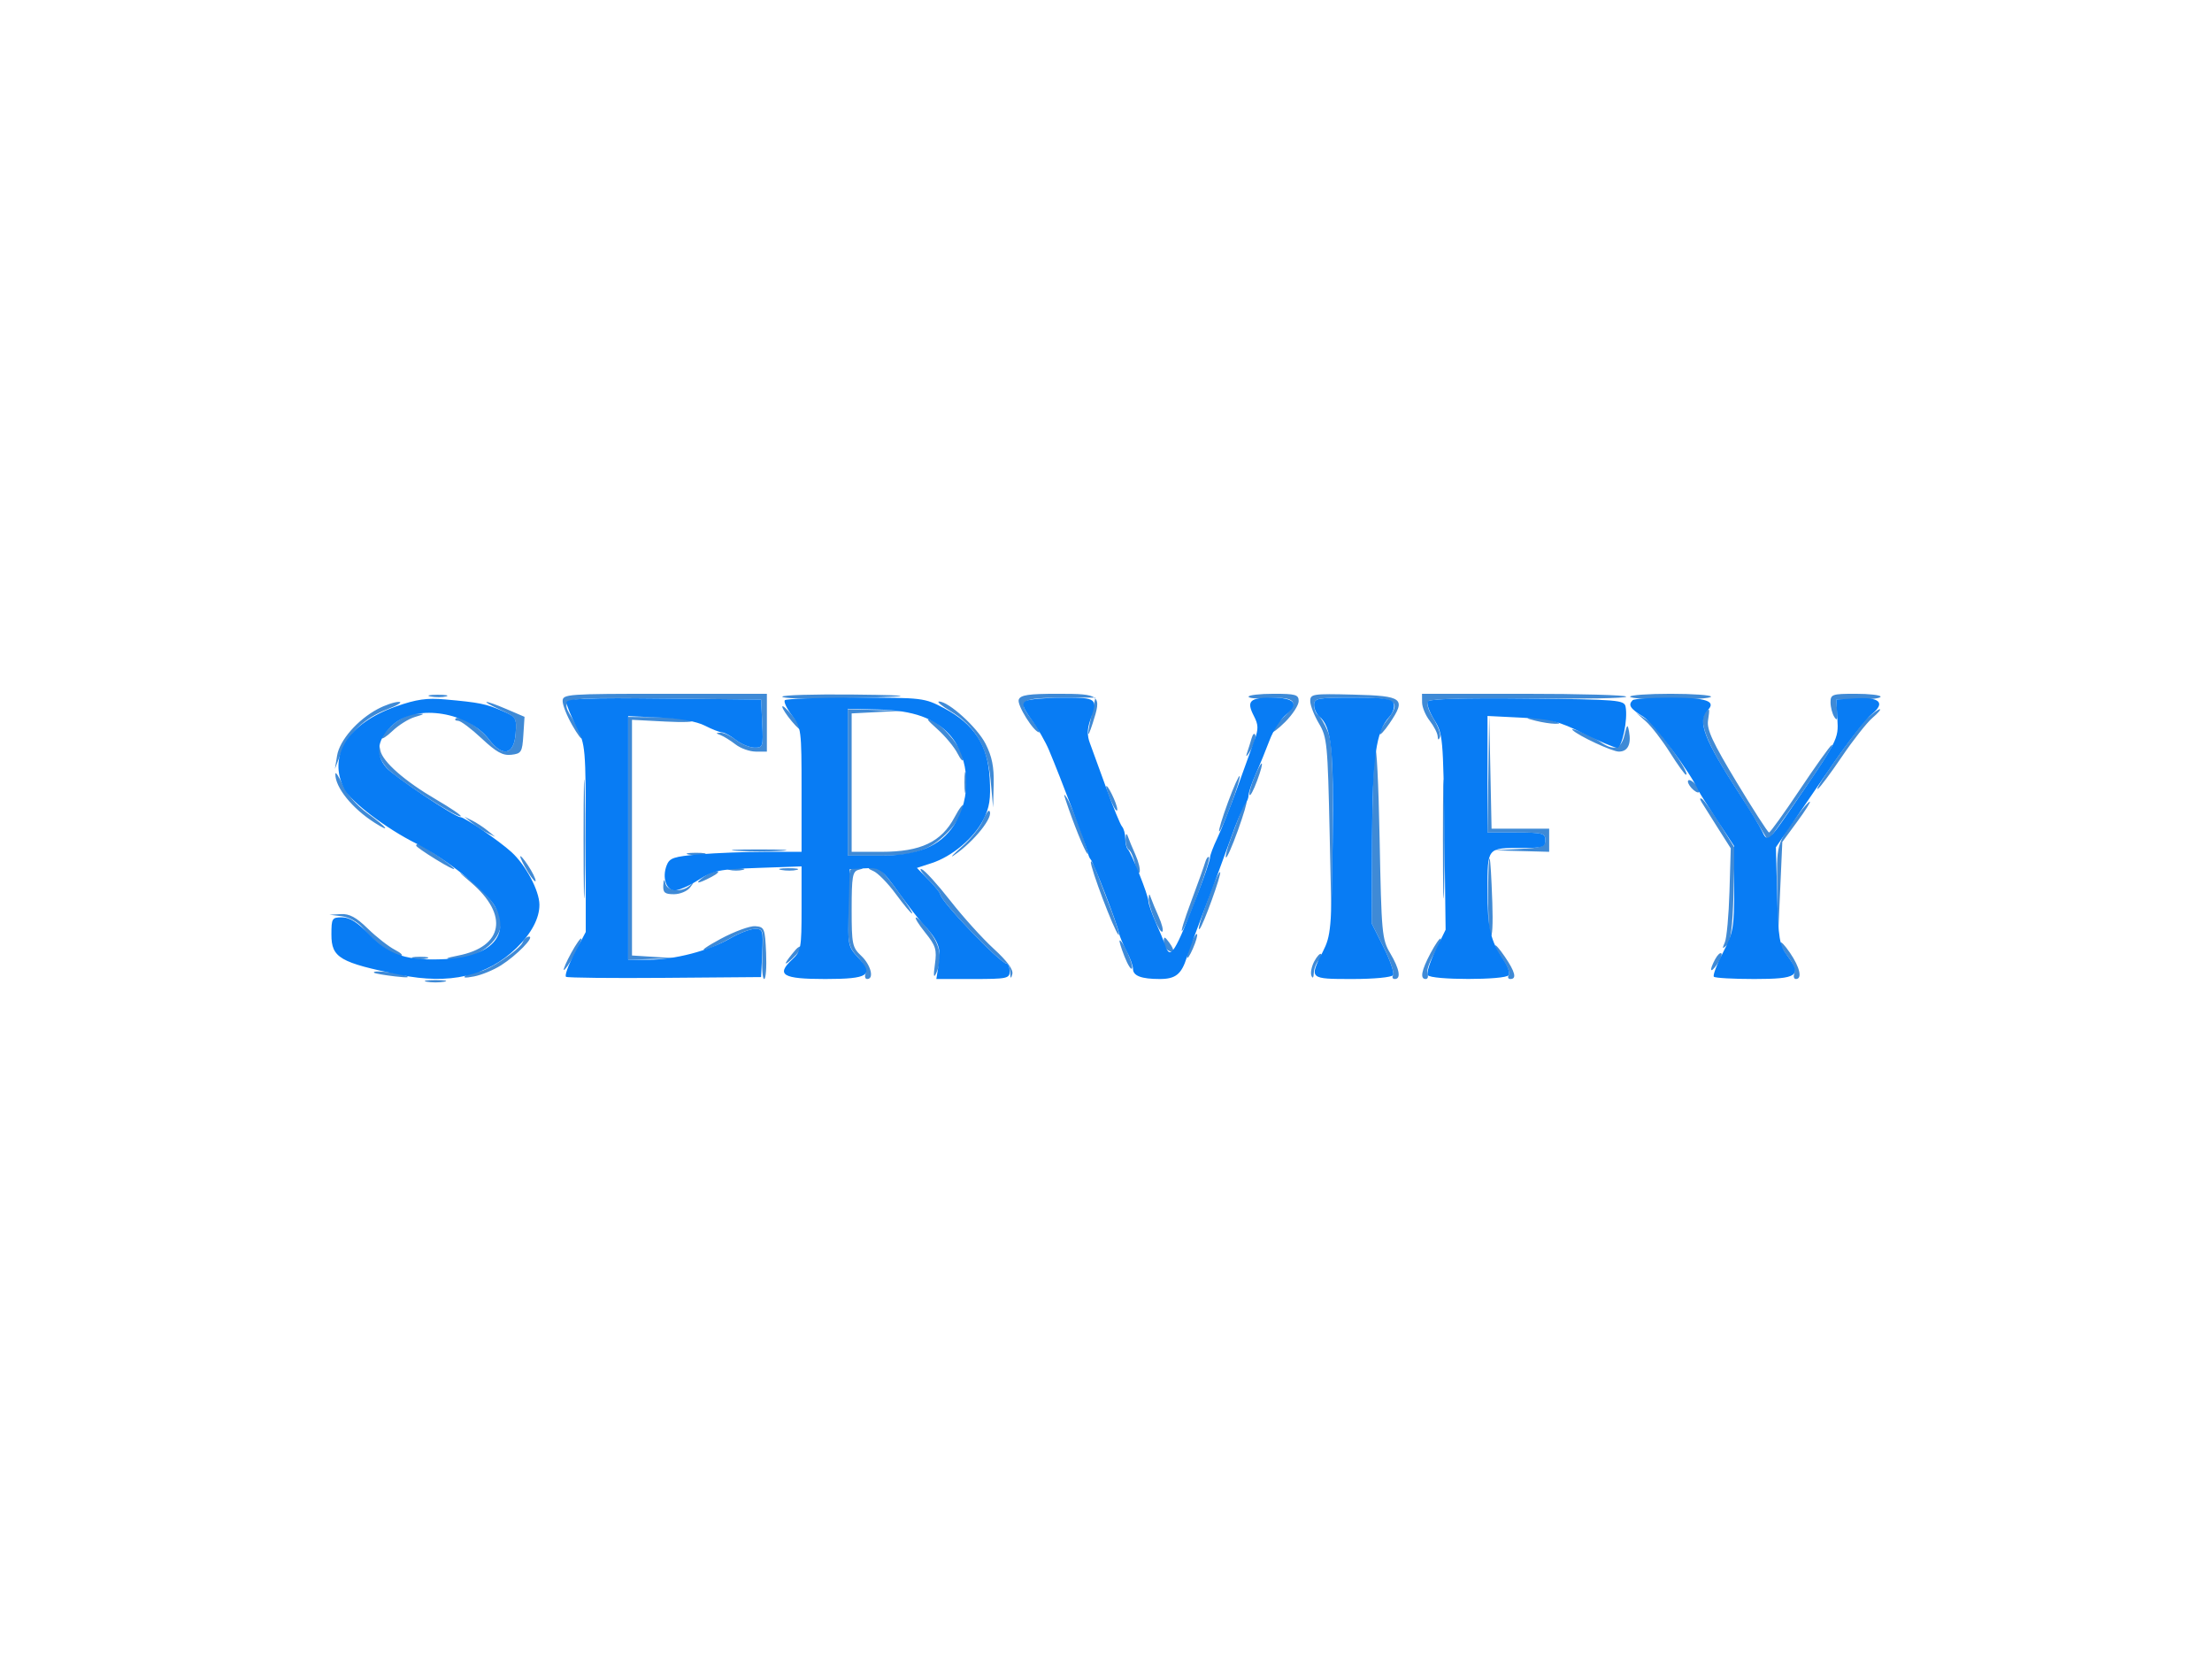
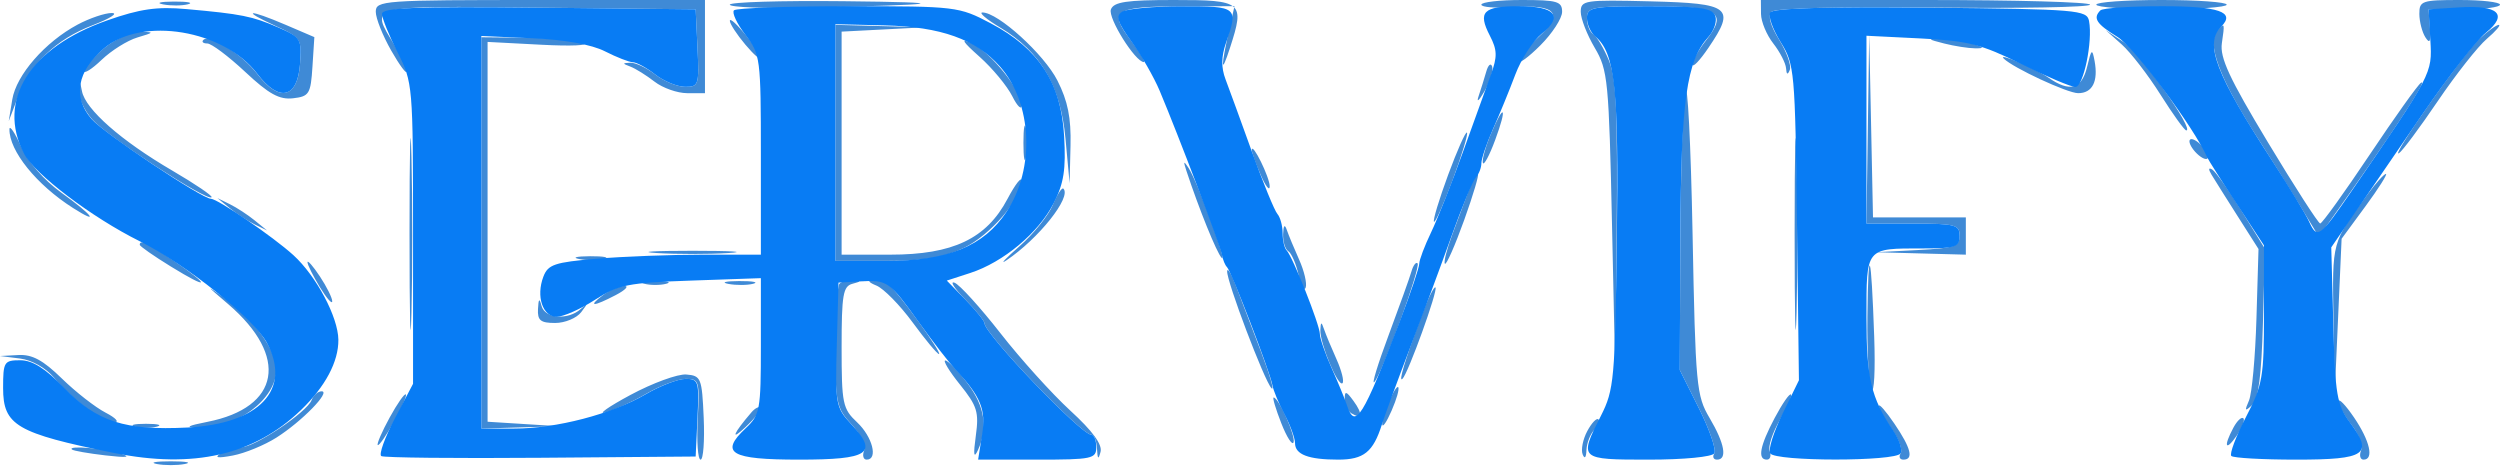
- <svg xmlns="http://www.w3.org/2000/svg" width="574" height="435" viewBox="0 0 574 435" version="1.1">
+ <svg xmlns="http://www.w3.org/2000/svg" version="1.1" viewBox="85.5 180 402.5 74.88">
  <path d="M 111.762 180.707 C 113.006 180.946, 114.806 180.937, 115.762 180.687 C 116.718 180.437, 115.700 180.241, 113.500 180.252 C 111.300 180.263, 110.518 180.468, 111.762 180.707 M 146 181.898 C 146 182.942, 147.120 185.754, 148.488 188.148 C 149.856 190.542, 150.980 192.050, 150.984 191.500 C 150.989 190.950, 150.094 189.027, 148.996 187.226 C 145.048 180.750, 144.322 180.937, 172.250 181.233 L 197.500 181.500 197.798 187.750 C 198.081 193.695, 197.983 193.999, 195.798 193.978 C 194.534 193.966, 192.375 193.076, 191 192 C 189.625 190.924, 187.825 190.070, 187 190.101 C 185.667 190.152, 185.667 190.221, 187 190.728 C 187.825 191.042, 189.573 192.131, 190.885 193.149 C 192.197 194.167, 194.559 195, 196.135 195 L 199 195 199 187.500 L 199 180 172.500 180 C 147.142 180, 146 180.082, 146 181.898 M 202.998 180.750 C 202.997 181.162, 208.510 181.383, 215.248 181.239 C 237.572 180.764, 239.730 180.388, 221.250 180.193 C 211.213 180.087, 202.999 180.338, 202.998 180.750 M 264.358 181.510 C 263.834 182.874, 268.293 190, 269.670 190 C 269.982 190, 268.999 188.376, 267.485 186.392 C 263.911 181.705, 264.956 181.035, 275.875 181.015 L 284.250 181 283.519 184.250 C 282.012 190.952, 282.025 192.343, 283.550 187.636 C 285.924 180.312, 285.555 180, 274.500 180 C 266.894 180, 264.819 180.309, 264.358 181.510 M 323.999 180.750 C 323.999 181.162, 326.293 181.341, 329.096 181.147 C 336.048 180.665, 337.344 182.179, 333.211 185.955 C 331.445 187.568, 330 189.318, 330 189.844 C 330 190.370, 331.575 189.225, 333.500 187.300 C 335.425 185.375, 337 182.945, 337 181.900 C 337 180.228, 336.219 180, 330.500 180 C 326.925 180, 324 180.338, 323.999 180.750 M 340 181.910 C 340 182.997, 341.012 185.599, 342.250 187.693 C 344.375 191.289, 344.530 192.885, 345.041 216.500 L 345.582 241.500 345.791 217.372 C 345.959 197.939, 345.711 192.553, 344.515 189.691 C 343.698 187.736, 342.573 185.854, 342.015 185.509 C 341.457 185.164, 341 184.009, 341 182.941 C 341 181.149, 341.768 181, 351.031 181 C 362.281 181, 363.777 181.925, 360.096 186.605 C 358.943 188.071, 358 189.763, 358 190.367 C 358 190.970, 359.154 189.766, 360.565 187.689 C 364.969 181.208, 364.137 180.542, 351.238 180.217 C 340.618 179.950, 340 180.043, 340 181.910 M 369.022 182.250 C 369.034 183.488, 369.924 185.625, 371 187 C 372.076 188.375, 373.001 190.175, 373.057 191 C 373.126 192.028, 373.316 192.108, 373.662 191.252 C 373.939 190.565, 373.171 188.395, 371.956 186.429 C 370.543 184.142, 370.093 182.507, 370.707 181.893 C 371.287 181.313, 381.667 181.045, 396.835 181.216 C 410.677 181.372, 422.001 181.162, 422.001 180.750 C 422 180.338, 410.075 180, 395.500 180 L 369 180 369.022 182.250 M 423 180.750 C 423 181.162, 427.725 181.500, 433.500 181.500 C 439.275 181.500, 444 181.162, 444 180.750 C 444 180.338, 439.275 180, 433.500 180 C 427.725 180, 423 180.338, 423 180.750 M 475.015 182.250 C 475.024 183.488, 475.460 185.175, 475.984 186 C 476.694 187.117, 476.882 186.735, 476.719 184.500 L 476.500 181.500 482.252 181.500 C 485.415 181.500, 488.003 181.162, 488.002 180.750 C 488.001 180.338, 485.075 180, 481.500 180 C 475.421 180, 475.001 180.146, 475.015 182.250 M 98 183.958 C 92.755 186.760, 88.116 192.079, 87.474 196.027 L 86.908 199.500 88.375 195.637 C 90.419 190.255, 94.497 186.338, 100.437 184.052 C 103.222 182.981, 104.600 182.101, 103.500 182.096 C 102.400 182.092, 99.925 182.930, 98 183.958 M 129.804 184.146 C 133.978 186.063, 134.100 186.251, 133.804 190.312 C 133.404 195.816, 130.467 196.524, 126.969 191.960 C 124.497 188.734, 119.256 185.411, 118.240 186.426 C 117.925 186.742, 118.211 187, 118.876 187 C 119.541 187, 122.286 189.058, 124.975 191.573 C 128.799 195.151, 130.477 196.076, 132.682 195.823 C 135.282 195.525, 135.524 195.131, 135.805 190.738 L 136.111 185.976 131.472 183.988 C 125.496 181.427, 124.160 181.553, 129.804 184.146 M 246.585 184.468 C 253.035 188.334, 256.262 193.845, 257.045 202.330 L 257.707 209.500 257.853 203.462 C 257.962 198.970, 257.424 196.285, 255.750 192.976 C 253.609 188.743, 246.170 181.989, 243.672 182.009 C 243.028 182.015, 244.338 183.121, 246.585 184.468 M 203.005 183.356 C 203.002 183.826, 204.125 185.548, 205.500 187.182 C 206.875 188.816, 207.984 189.781, 207.964 189.327 C 207.915 188.192, 203.011 182.288, 203.005 183.356 M 220 203 L 220 222 228.184 222 C 234.463 222, 237.382 221.509, 240.721 219.893 C 244.957 217.842, 250 211.982, 250 209.111 C 250 208.327, 248.964 209.645, 247.697 212.040 C 244.315 218.435, 238.919 221, 228.843 221 L 221 221 221 203.046 L 221 185.091 227.750 184.742 L 234.500 184.392 227.250 184.196 L 220 184 220 203 M 442.667 184.667 C 440.571 186.762, 442.740 192.598, 449.479 203 C 451.083 205.475, 453.843 209.885, 455.613 212.800 L 458.831 218.101 460.471 215.800 C 470.515 201.717, 476.570 192.529, 475.285 193.324 C 474.792 193.628, 471.062 198.855, 466.996 204.939 C 462.929 211.022, 459.354 215.991, 459.051 215.981 C 458.748 215.970, 454.965 210.098, 450.644 202.931 C 444.423 192.612, 442.878 189.286, 443.221 186.950 C 443.689 183.761, 443.666 183.667, 442.667 184.667 M 484.691 186.250 C 482.080 188.676, 470.141 205.649, 471.741 204.660 C 472.272 204.332, 475.080 200.562, 477.981 196.282 C 480.882 192.002, 484.435 187.490, 485.878 186.255 C 487.320 185.020, 488.188 184.008, 487.806 184.005 C 487.424 184.002, 486.022 185.012, 484.691 186.250 M 102.241 187.777 C 100.449 189.275, 98.986 190.922, 98.991 191.437 C 98.996 191.952, 100.284 191.144, 101.854 189.640 C 103.424 188.136, 106.012 186.515, 107.604 186.038 C 110.374 185.210, 110.391 185.169, 108 185.113 C 106.625 185.080, 104.033 186.279, 102.241 187.777 M 427.110 187.167 C 428.546 188.450, 431.353 192.088, 433.348 195.250 C 435.343 198.412, 437.207 201, 437.491 201 C 438.873 201, 430.115 188.585, 427.500 186.839 L 424.500 184.835 427.110 187.167 M 163 217.500 L 163 249 169.250 248.811 L 175.500 248.622 169.750 248.261 L 164 247.900 164 217.325 L 164 186.749 172.693 187.205 C 177.475 187.456, 180.512 187.319, 179.443 186.901 C 178.374 186.483, 174.238 186.109, 170.250 186.070 L 163 186 163 217.500 M 243.237 189.166 C 245.293 191, 247.652 193.850, 248.481 195.500 C 249.310 197.150, 249.990 197.785, 249.994 196.911 C 250.003 194.632, 244.943 188.352, 242 186.990 C 240.086 186.103, 240.376 186.613, 243.237 189.166 M 386.221 200.750 L 386 216 393.500 216 C 400.275 216, 401 216.189, 401 217.954 C 401 219.666, 400.161 219.952, 394.250 220.258 L 387.500 220.608 394.750 220.804 L 402 221 402 218 L 402 215 394.527 215 L 387.053 215 386.748 200.250 L 386.442 185.500 386.221 200.750 M 398.500 187 C 400.150 187.420, 402.400 187.772, 403.500 187.782 C 405.067 187.797, 404.959 187.627, 403 187 C 401.625 186.560, 399.375 186.208, 398 186.218 C 395.754 186.235, 395.805 186.314, 398.500 187 M 421.526 190.750 C 420.666 194.352, 418.732 194.901, 415.322 192.513 C 413.191 191.021, 407.069 188.402, 408.084 189.418 C 409.586 190.919, 418.358 195, 420.084 195 C 422.378 195, 423.338 193.122, 422.730 189.823 C 422.350 187.759, 422.216 187.863, 421.526 190.750 M 324.789 191.526 C 324.480 192.612, 323.922 194.400, 323.550 195.500 C 323.177 196.600, 323.605 196.236, 324.500 194.690 C 325.395 193.145, 325.952 191.356, 325.739 190.716 C 325.525 190.075, 325.098 190.440, 324.789 191.526 M 356.825 194.502 C 356.453 196.154, 356.101 206.965, 356.042 218.528 L 355.936 239.552 359.037 245.759 C 360.743 249.173, 361.856 252.424, 361.511 252.983 C 361.165 253.542, 361.359 254, 361.941 254 C 363.636 254, 363.175 251.410, 360.750 247.307 C 358.613 243.691, 358.475 242.196, 358 217.500 C 357.725 203.200, 357.196 192.851, 356.825 194.502 M 98.137 194.500 C 98.063 195.600, 99.039 197.705, 100.305 199.178 C 102.613 201.860, 118.859 212.474, 119.570 211.763 C 119.778 211.555, 116.922 209.618, 113.224 207.457 C 105.003 202.654, 99.266 197.612, 98.698 194.689 C 98.316 192.725, 98.259 192.705, 98.137 194.500 M 151.434 217.500 C 151.433 231.250, 151.574 237.014, 151.747 230.308 C 151.919 223.603, 151.920 212.353, 151.748 205.308 C 151.576 198.264, 151.434 203.750, 151.434 217.500 M 374.434 217.500 C 374.433 231.250, 374.574 237.014, 374.747 230.308 C 374.919 223.603, 374.920 212.353, 374.748 205.308 C 374.576 198.264, 374.434 203.750, 374.434 217.500 M 325.490 201.679 C 324.644 203.702, 324.083 205.749, 324.243 206.228 C 324.402 206.706, 325.291 205.051, 326.218 202.549 C 328.233 197.112, 327.676 196.447, 325.490 201.679 M 250.272 203 C 250.272 205.475, 250.467 206.488, 250.706 205.250 C 250.944 204.012, 250.944 201.988, 250.706 200.750 C 250.467 199.512, 250.272 200.525, 250.272 203 M 87.022 200.800 C 86.963 204.278, 91.376 209.751, 97.250 213.483 C 101.669 216.290, 100.415 214.637, 95.387 211.026 C 92.584 209.013, 90.042 206.102, 88.909 203.607 C 87.883 201.348, 87.034 200.085, 87.022 200.800 M 318.650 208.150 C 317.192 212.100, 316.165 215.499, 316.370 215.703 C 316.574 215.907, 317.937 212.846, 319.400 208.900 C 320.863 204.954, 321.889 201.555, 321.680 201.347 C 321.472 201.139, 320.108 204.200, 318.650 208.150 M 438 202.755 C 438 203.305, 438.675 204.315, 439.500 205 C 440.337 205.694, 441 205.803, 441 205.245 C 441 204.695, 440.325 203.685, 439.500 203 C 438.663 202.306, 438 202.197, 438 202.755 M 287.035 204.135 C 287.016 204.485, 287.657 206.285, 288.461 208.135 C 289.264 209.986, 289.923 210.825, 289.925 210 C 289.929 208.559, 287.108 202.834, 287.035 204.135 M 276.511 207.500 C 278.550 213.665, 281.367 220.629, 282.172 221.499 C 283.251 222.663, 278.331 209.289, 276.849 207.026 C 276.063 205.826, 275.990 205.928, 276.511 207.500 M 441.539 208.095 C 442.005 208.868, 443.901 211.883, 445.753 214.795 L 449.120 220.091 448.788 231.295 C 448.606 237.458, 448.062 243.400, 447.581 244.500 C 446.845 246.182, 446.928 246.294, 448.103 245.203 C 449.107 244.270, 449.594 240.557, 449.833 231.988 L 450.166 220.070 446.412 213.989 C 444.347 210.644, 442.216 207.633, 441.675 207.299 C 441.069 206.925, 441.017 207.231, 441.539 208.095 M 321.934 210.750 C 321.374 212.262, 320.196 215.423, 319.314 217.772 C 318.433 220.122, 317.900 222.234, 318.132 222.465 C 318.363 222.696, 319.757 219.536, 321.229 215.443 C 322.701 211.349, 323.691 208, 323.428 208 C 323.166 208, 322.493 209.238, 321.934 210.750 M 466.705 211.250 C 460.866 219.168, 460.988 218.720, 461.191 231.473 L 461.382 243.500 461.941 230.968 L 462.500 218.436 466.335 213.218 C 468.445 210.348, 469.930 208, 469.636 208 C 469.342 208, 468.023 209.463, 466.705 211.250 M 255.002 212.995 C 254.305 214.678, 251.882 217.680, 249.617 219.666 C 247.353 221.652, 246.400 222.674, 247.500 221.936 C 252.718 218.437, 258.062 211.728, 256.708 210.375 C 256.467 210.133, 255.699 211.313, 255.002 212.995 M 122.500 213.518 C 123.600 214.414, 125.400 215.588, 126.500 216.128 L 128.500 217.110 126.500 215.482 C 125.400 214.586, 123.600 213.412, 122.500 212.872 L 120.500 211.890 122.500 213.518 M 292.079 217.691 C 292.036 218.896, 292.415 220.139, 292.923 220.452 C 293.431 220.766, 294.173 222.480, 294.573 224.261 C 294.973 226.043, 295.488 226.958, 295.718 226.295 C 295.948 225.632, 295.471 223.607, 294.658 221.795 C 293.845 219.983, 292.949 217.825, 292.669 217 C 292.340 216.035, 292.130 216.281, 292.079 217.691 M 108 219.414 C 108 219.642, 110.250 221.213, 113 222.905 C 119.190 226.714, 119.555 226.166, 113.570 222.048 C 109.336 219.135, 108 218.503, 108 219.414 M 191.250 220.739 C 194.412 220.937, 199.588 220.937, 202.750 220.739 C 205.912 220.541, 203.325 220.378, 197 220.378 C 190.675 220.378, 188.088 220.541, 191.250 220.739 M 178.762 221.707 C 180.006 221.946, 181.806 221.937, 182.762 221.687 C 183.718 221.437, 182.700 221.241, 180.500 221.252 C 178.300 221.263, 177.518 221.468, 178.762 221.707 M 386.151 231 C 386.085 236.775, 386.382 242.052, 386.811 242.728 C 387.240 243.403, 387.436 239.578, 387.248 234.228 C 386.755 220.234, 386.291 218.868, 386.151 231 M 135.007 222.226 C 135.003 222.625, 135.898 224.425, 136.996 226.226 C 138.094 228.027, 138.991 229.050, 138.990 228.500 C 138.988 227.950, 138.093 226.150, 137 224.500 C 135.907 222.850, 135.010 221.827, 135.007 222.226 M 312.741 223.710 C 312.460 224.695, 310.800 229.325, 309.054 234 C 307.307 238.675, 306.282 242.050, 306.776 241.500 C 308.070 240.060, 314.292 222.958, 313.727 222.394 C 313.467 222.134, 313.023 222.726, 312.741 223.710 M 283.070 223.665 C 282.974 225.251, 289.038 241.253, 290.207 242.500 C 290.723 243.050, 289.945 240.350, 288.478 236.500 C 287.011 232.650, 285.210 227.925, 284.476 226 C 283.742 224.075, 283.109 223.024, 283.070 223.665 M 189.250 225.689 C 190.213 225.941, 191.787 225.941, 192.750 225.689 C 193.713 225.438, 192.925 225.232, 191 225.232 C 189.075 225.232, 188.287 225.438, 189.250 225.689 M 202.762 225.707 C 204.006 225.946, 205.806 225.937, 206.762 225.687 C 207.718 225.437, 206.700 225.241, 204.500 225.252 C 202.300 225.263, 201.518 225.468, 202.762 225.707 M 220.667 225.667 C 220.300 226.033, 220 230.650, 220 235.927 C 220 244.861, 220.178 245.712, 222.588 248.311 C 224.011 249.846, 224.925 251.754, 224.619 252.551 C 224.313 253.348, 224.499 254, 225.031 254 C 226.909 254, 225.970 250.320, 223.500 248 C 221.165 245.806, 221 245.009, 221 235.899 C 221 227.452, 221.234 226.085, 222.750 225.689 C 224.152 225.323, 224.185 225.209, 222.917 225.116 C 222.046 225.052, 221.033 225.300, 220.667 225.667 M 226.601 225.976 C 227.756 226.443, 230.382 229.114, 232.436 231.913 C 234.490 234.711, 236.395 237, 236.670 237 C 237.323 237, 229.879 226.723, 228.533 225.765 C 227.965 225.361, 226.825 225.052, 226 225.079 C 225.090 225.108, 225.326 225.461, 226.601 225.976 M 240.859 228.167 C 242.587 229.934, 244 231.674, 244 232.033 C 244 233.735, 259.582 250, 261.212 250 C 261.645 250, 262.052 251.012, 262.116 252.250 C 262.204 253.952, 262.344 254.072, 262.690 252.744 C 262.998 251.565, 261.400 249.387, 257.824 246.111 C 254.896 243.429, 249.835 237.825, 246.579 233.658 C 243.322 229.492, 239.996 225.829, 239.188 225.519 C 238.380 225.208, 239.132 226.400, 240.859 228.167 M 122.249 228.977 C 132.071 237.401, 130.610 245.616, 118.880 247.920 C 115.649 248.555, 115.230 248.810, 117.282 248.890 C 123.490 249.135, 130 244.290, 130 239.425 C 130 236.507, 126.219 231.219, 122 228.236 C 118.501 225.762, 118.501 225.762, 122.249 228.977 M 182.559 227.532 C 180.063 229.420, 180.989 229.408, 184.636 227.506 C 186.211 226.685, 186.825 226.024, 186 226.038 C 185.175 226.052, 183.626 226.724, 182.559 227.532 M 314.225 231.181 C 311.686 238.037, 310.612 241.629, 311.291 241 C 312.199 240.159, 317.054 226.721, 316.611 226.277 C 316.382 226.049, 315.309 228.256, 314.225 231.181 M 172.116 229.750 C 172.021 231.589, 172.526 232, 174.878 232 C 176.460 232, 178.351 231.213, 179.079 230.250 C 180.206 228.761, 180.194 228.687, 179.002 229.750 C 176.942 231.586, 173.223 231.292, 172.689 229.250 C 172.345 227.933, 172.203 228.057, 172.116 229.750 M 298.079 233.128 C 297.977 235.231, 300.954 242.380, 301.644 241.689 C 301.934 241.400, 301.498 239.663, 300.675 237.831 C 299.852 235.999, 298.949 233.825, 298.669 233 C 298.245 231.755, 298.144 231.777, 298.079 233.128 M 88.712 237.721 C 90.613 237.958, 92.858 239.219, 94.212 240.811 C 97.467 244.638, 101.996 248.001, 103.885 247.994 C 104.783 247.990, 104.168 247.299, 102.500 246.436 C 100.850 245.583, 97.683 243.111, 95.462 240.943 C 92.433 237.985, 90.684 237.040, 88.462 237.160 L 85.500 237.320 88.712 237.721 M 240.055 241.918 C 242.835 245.378, 243.133 246.344, 242.605 250.168 C 242.184 253.216, 242.281 253.907, 242.933 252.500 C 244.597 248.907, 244.049 245.387, 241.250 241.697 C 239.738 239.704, 238.141 238.056, 237.703 238.036 C 237.264 238.016, 238.323 239.763, 240.055 241.918 M 187 243.586 C 183.425 245.509, 181.625 246.781, 183 246.413 C 184.375 246.046, 187.340 244.677, 189.588 243.372 C 191.836 242.068, 194.687 241, 195.923 241 C 198.057 241, 198.154 241.329, 197.835 247.502 C 197.651 251.078, 197.858 254.003, 198.296 254.002 C 198.733 254.001, 198.958 250.963, 198.796 247.250 C 198.516 240.859, 198.367 240.489, 196 240.295 C 194.625 240.183, 190.575 241.664, 187 243.586 M 309.162 244.543 C 308.523 245.946, 308.018 247.635, 308.039 248.297 C 308.061 248.959, 308.743 247.969, 309.554 246.099 C 311.263 242.161, 310.902 240.726, 309.162 244.543 M 135.675 244.405 C 134.921 246.369, 126.524 251.997, 124.320 252.015 C 123.319 252.024, 121.825 252.473, 121 253.014 C 119.948 253.704, 120.545 253.800, 123 253.336 C 124.925 252.973, 128.075 251.677, 130 250.457 C 134.077 247.874, 138.836 243, 137.281 243 C 136.694 243, 135.971 243.632, 135.675 244.405 M 148.231 247.231 C 146.998 249.481, 146.137 251.470, 146.317 251.650 C 146.497 251.830, 147.670 250.153, 148.923 247.923 C 150.176 245.693, 151.038 243.704, 150.837 243.504 C 150.636 243.303, 149.464 244.980, 148.231 247.231 M 302 244.250 C 302 245.148, 302.480 246.179, 303.067 246.541 C 304.782 247.601, 304.950 246.652, 303.418 244.557 C 302.232 242.935, 302 242.885, 302 244.250 M 371.217 247.303 C 368.829 251.813, 368.421 254, 369.969 254 C 370.501 254, 370.703 253.390, 370.417 252.645 C 370.131 251.899, 370.876 249.630, 372.072 247.602 C 373.269 245.574, 374.066 243.733, 373.844 243.511 C 373.622 243.288, 372.440 244.995, 371.217 247.303 M 291.785 248.135 C 292.679 250.410, 293.570 251.790, 293.766 251.203 C 294.109 250.173, 291.357 244, 290.555 244 C 290.338 244, 290.892 245.861, 291.785 248.135 M 462 244.633 C 462 245.237, 462.943 246.929, 464.096 248.395 C 465.248 249.860, 465.937 251.721, 465.627 252.529 C 465.317 253.338, 465.499 254, 466.031 254 C 467.746 254, 467.067 250.993, 464.500 247.215 C 463.125 245.191, 462 244.030, 462 244.633 M 206.500 246.364 C 203.548 249.795, 202.990 251.152, 205.508 248.780 C 207.095 247.284, 208.193 245.867, 207.947 245.631 C 207.701 245.395, 207.050 245.725, 206.500 246.364 M 388 245.363 C 388 245.819, 388.928 247.495, 390.063 249.089 C 391.198 250.682, 391.846 252.439, 391.504 252.993 C 391.162 253.547, 391.359 254, 391.941 254 C 393.639 254, 393.180 252.159, 390.500 248.215 C 389.125 246.191, 388 244.908, 388 245.363 M 341.052 249.403 C 340.346 250.723, 340.009 252.410, 340.305 253.151 C 340.630 253.969, 340.873 253.692, 340.921 252.450 C 340.964 251.322, 341.533 249.868, 342.183 249.217 C 342.834 248.566, 343.135 247.802, 342.852 247.518 C 342.568 247.235, 341.758 248.083, 341.052 249.403 M 445.081 248.849 C 443.448 251.901, 443.786 252.751, 445.602 250.158 C 446.483 248.900, 446.970 247.636, 446.683 247.350 C 446.396 247.063, 445.676 247.738, 445.081 248.849 M 107.250 248.689 C 108.213 248.941, 109.787 248.941, 110.750 248.689 C 111.713 248.438, 110.925 248.232, 109 248.232 C 107.075 248.232, 106.287 248.438, 107.250 248.689 M 97.083 252.372 C 97.313 252.576, 99.750 253.004, 102.500 253.321 C 105.872 253.711, 106.686 253.622, 105 253.049 C 102.502 252.200, 96.296 251.669, 97.083 252.372 M 110.750 254.706 C 111.987 254.944, 114.013 254.944, 115.250 254.706 C 116.487 254.467, 115.475 254.272, 113 254.272 C 110.525 254.272, 109.513 254.467, 110.750 254.706" stroke="none" fill="#3f8ad6" fill-rule="evenodd" />
  <path d="M 102.749 183.289 C 90.262 187.662, 84.938 196.178, 89.354 204.717 C 91.069 208.033, 100.261 214.997, 108 218.842 C 115.404 222.522, 126.358 231.273, 128.469 235.195 C 132.504 242.694, 127.294 248.244, 115.671 248.831 C 105.616 249.339, 101.124 247.900, 95.884 242.494 C 92.792 239.302, 90.728 238, 88.765 238 C 86.157 238, 86 238.254, 86 242.477 C 86 248.481, 88.154 249.743, 103.826 252.920 C 116.651 255.520, 126.434 253.275, 133.975 246 C 137.882 242.231, 140.013 238.221, 139.978 234.703 C 139.942 231.055, 136.420 224.430, 132.733 221.076 C 129.491 218.126, 120.524 212, 119.448 212 C 118.033 212, 102.264 201.463, 100.259 199.178 C 97.162 195.649, 97.901 191.438, 102.258 187.777 C 108.404 182.614, 121.537 184.805, 126.934 191.894 C 130.469 196.535, 133.402 195.849, 133.806 190.287 C 134.098 186.259, 133.944 186.001, 130.306 184.423 C 126.117 182.607, 124.358 182.255, 115.500 181.462 C 110.774 181.039, 108.067 181.426, 102.749 183.289 M 147.004 182.233 C 147.006 182.930, 148.131 185.714, 149.504 188.419 C 151.961 193.263, 152 193.715, 152 217.568 L 152 241.797 149.064 247.379 C 147.449 250.449, 146.470 253.173, 146.889 253.432 C 147.308 253.690, 158.867 253.812, 172.575 253.701 L 197.500 253.500 197.798 247.250 C 198.077 241.379, 197.961 241, 195.886 241 C 194.670 241, 191.764 242.120, 189.428 243.489 C 184.006 246.667, 175.056 249, 168.290 249 L 163 249 163 217.397 L 163 185.795 171.250 186.163 C 176.455 186.395, 180.756 187.171, 182.904 188.266 C 184.776 189.219, 186.801 190.010, 187.404 190.022 C 188.007 190.034, 189.625 190.924, 191 192 C 192.375 193.076, 194.534 193.966, 195.798 193.978 C 197.983 193.999, 198.081 193.695, 197.798 187.750 L 197.500 181.500 172.250 181.233 C 152.392 181.023, 147.001 181.236, 147.004 182.233 M 203.671 181.662 C 203.307 182.026, 204.132 183.796, 205.505 185.595 C 207.926 188.769, 208 189.344, 208 204.933 L 208 221 198.651 221 C 193.509 221, 185.821 221.294, 181.568 221.654 C 174.787 222.227, 173.729 222.583, 172.982 224.546 C 171.776 227.721, 172.870 231, 175.137 231 C 176.183 231, 178.943 229.777, 181.270 228.283 C 185.097 225.824, 186.571 225.528, 196.750 225.175 L 208 224.784 208 235.718 C 208 246.001, 207.855 246.787, 205.572 248.932 C 201.300 252.946, 203.082 254, 214.138 254 C 225.441 254, 226.935 252.989, 222.563 248.301 C 220.061 245.618, 219.963 245.080, 220.226 235.500 L 220.500 225.500 224.027 225.303 C 228.400 225.059, 228.665 225.246, 233.518 232 C 235.691 235.025, 238.311 238.400, 239.339 239.500 C 243.427 243.873, 244.266 245.936, 243.613 250.016 L 242.976 254 252.488 254 C 261.333 254, 262 253.860, 262 252 C 262 250.900, 261.645 250, 261.212 250 C 259.582 250, 244 233.735, 244 232.033 C 244 231.674, 242.635 229.984, 240.968 228.278 L 237.935 225.176 241.718 223.947 C 247.048 222.214, 252.718 217.473, 255.141 212.723 C 256.788 209.495, 257.130 207.298, 256.824 201.895 C 256.340 193.330, 252.758 187.833, 244.998 183.750 C 239.867 181.050, 239.449 181, 222.052 181 C 212.307 181, 204.035 181.298, 203.671 181.662 M 266.150 181.886 C 265.081 182.563, 265.399 183.568, 267.677 186.713 C 269.259 188.897, 271.293 192.443, 272.197 194.592 C 275.265 201.884, 281.952 219.492, 282.227 221 C 282.377 221.825, 282.745 222.725, 283.045 223 C 283.721 223.620, 290.017 239.995, 290.360 242.022 C 290.497 242.835, 291.372 244.940, 292.305 246.700 C 293.237 248.461, 294 250.550, 294 251.343 C 294 253.177, 296.155 254, 300.959 254 C 305.063 254, 306.584 252.776, 307.984 248.347 C 308.480 246.781, 310.520 241.225, 312.518 236 C 314.516 230.775, 317.522 222.675, 319.199 218 C 320.875 213.325, 322.641 209.072, 323.123 208.550 C 323.605 208.027, 324 207.010, 324 206.289 C 324 205.568, 324.850 203.071, 325.889 200.739 C 326.929 198.408, 328.539 194.475, 329.467 192 C 330.396 189.525, 332.318 186.562, 333.739 185.416 C 337.251 182.582, 335.911 181, 330 181 C 324.291 181, 323.390 181.920, 325.362 185.733 C 326.563 188.056, 326.592 189.110, 325.535 192.012 C 324.836 193.931, 322.807 199.550, 321.025 204.500 C 319.243 209.450, 316.934 215.272, 315.893 217.438 C 314.852 219.604, 314 221.864, 314 222.461 C 314 223.057, 312.625 227.135, 310.945 231.523 C 304.910 247.280, 303.679 249.249, 302.360 245.250 C 302.043 244.287, 300.932 241.592, 299.892 239.261 C 298.851 236.929, 297.998 234.454, 297.995 233.761 C 297.990 232.300, 293.600 221.267, 292.644 220.310 C 292.290 219.956, 292 218.707, 292 217.533 C 292 216.360, 291.623 214.972, 291.163 214.450 C 290.702 213.928, 288.867 209.450, 287.086 204.500 C 285.304 199.550, 283.382 194.276, 282.814 192.781 C 282.092 190.876, 282.115 189.109, 282.891 186.882 C 284.899 181.124, 284.746 180.999, 275.750 181.015 C 271.212 181.024, 266.893 181.416, 266.150 181.886 M 341 182.878 C 341 183.910, 341.601 185.254, 342.335 185.863 C 345.523 188.509, 346.132 194.226, 345.814 218.500 C 345.519 241.071, 345.366 242.764, 343.250 246.938 C 339.687 253.966, 339.723 254, 350.941 254 C 356.601 254, 361.153 253.562, 361.511 252.983 C 361.856 252.424, 360.745 249.175, 359.040 245.764 L 355.941 239.563 356.041 218.207 C 356.144 196.132, 357.024 189.841, 360.552 185.943 C 361.482 184.915, 361.977 183.383, 361.653 182.537 C 361.176 181.296, 359.134 181, 351.031 181 C 341.885 181, 341 181.166, 341 182.878 M 370.499 182.001 C 370.147 182.571, 370.904 184.716, 372.180 186.768 C 374.423 190.375, 374.510 191.347, 374.813 215.861 L 375.127 241.221 372.496 246.597 C 371.049 249.554, 370.148 252.430, 370.492 252.987 C 371.313 254.315, 390.684 254.321, 391.504 252.993 C 391.846 252.439, 391.289 250.752, 390.264 249.243 C 386.741 244.052, 386 240.893, 386 231.060 C 386 219.769, 385.810 220, 395.082 220 C 400.333 220, 401 219.775, 401 218 C 401 216.178, 400.333 216, 393.500 216 L 386 216 386 200.878 L 386 185.755 394.750 186.191 C 402.333 186.569, 404.492 187.118, 410.940 190.313 C 415.032 192.341, 418.942 194, 419.629 194 C 420.936 194, 422.462 186.639, 421.833 183.367 C 421.495 181.612, 419.968 181.484, 396.306 181.233 C 379.752 181.057, 370.920 181.320, 370.499 182.001 M 423.667 181.667 C 422.412 182.921, 423.002 183.838, 426.421 185.951 C 429.126 187.623, 438.762 200.553, 440.853 205.319 C 441.051 205.769, 443.189 209.144, 445.604 212.819 L 449.996 219.500 449.998 230.528 C 450 240.766, 449.791 241.958, 447.077 247.188 C 445.470 250.286, 444.420 253.087, 444.744 253.411 C 445.068 253.735, 449.772 254, 455.198 254 C 466.448 254, 467.657 253.158, 463.831 247.989 C 461.736 245.159, 461.466 243.574, 461.167 232.333 L 460.833 219.825 464.365 214.662 C 466.307 211.823, 471.290 204.550, 475.437 198.500 C 479.585 192.450, 484.212 186.501, 485.719 185.279 C 489.379 182.314, 487.760 180.785, 481.390 181.190 L 476.500 181.500 476.789 186.500 C 477.098 191.843, 477.116 191.808, 464.120 210.742 C 458.947 218.278, 458.571 218.549, 457.267 215.686 C 456.703 214.448, 454.055 210.075, 451.383 205.968 C 442.219 191.880, 440.369 187.031, 443.113 184.287 C 445.468 181.932, 442.773 181, 433.608 181 C 428.507 181, 424.033 181.300, 423.667 181.667 M 220 202.948 L 220 222 228.184 222 C 238.093 222, 243.890 219.634, 247.555 214.096 C 252.182 207.105, 251.705 196.588, 246.494 190.705 C 242.615 186.325, 236.954 184.305, 227.954 184.088 L 220 183.896 220 202.948" stroke="none" fill="#087cf4" fill-rule="evenodd" />
</svg>
